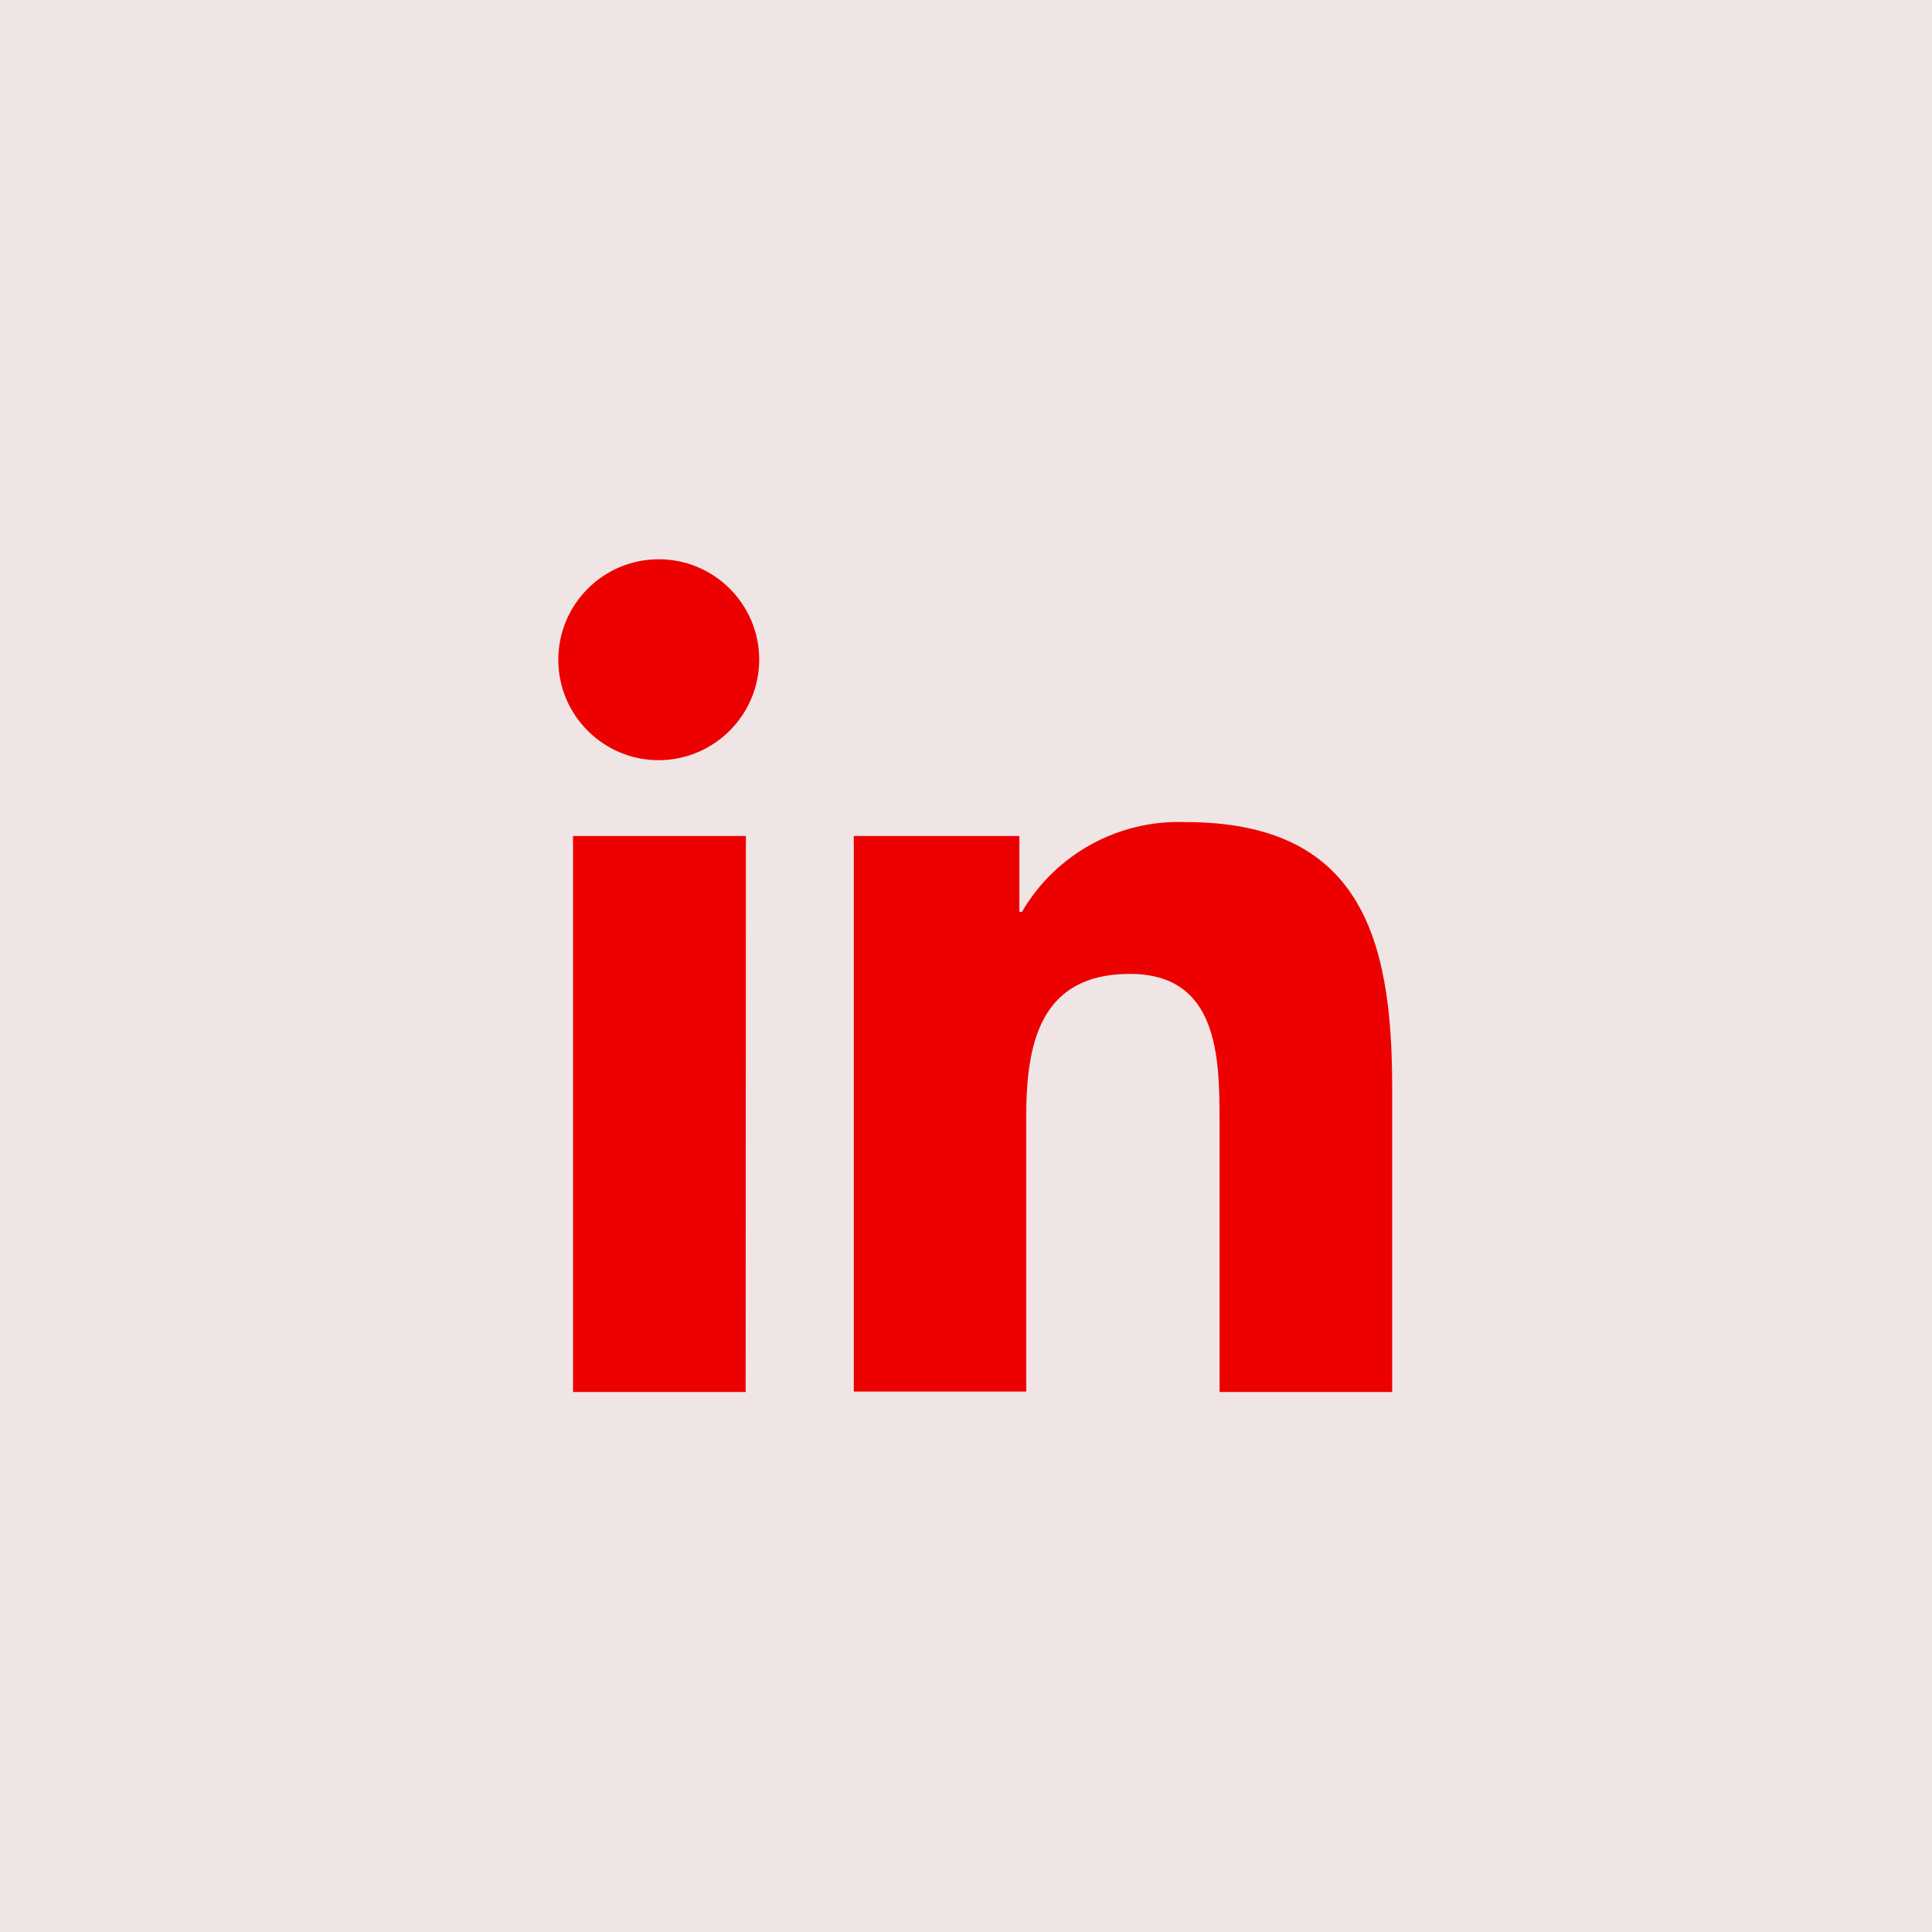
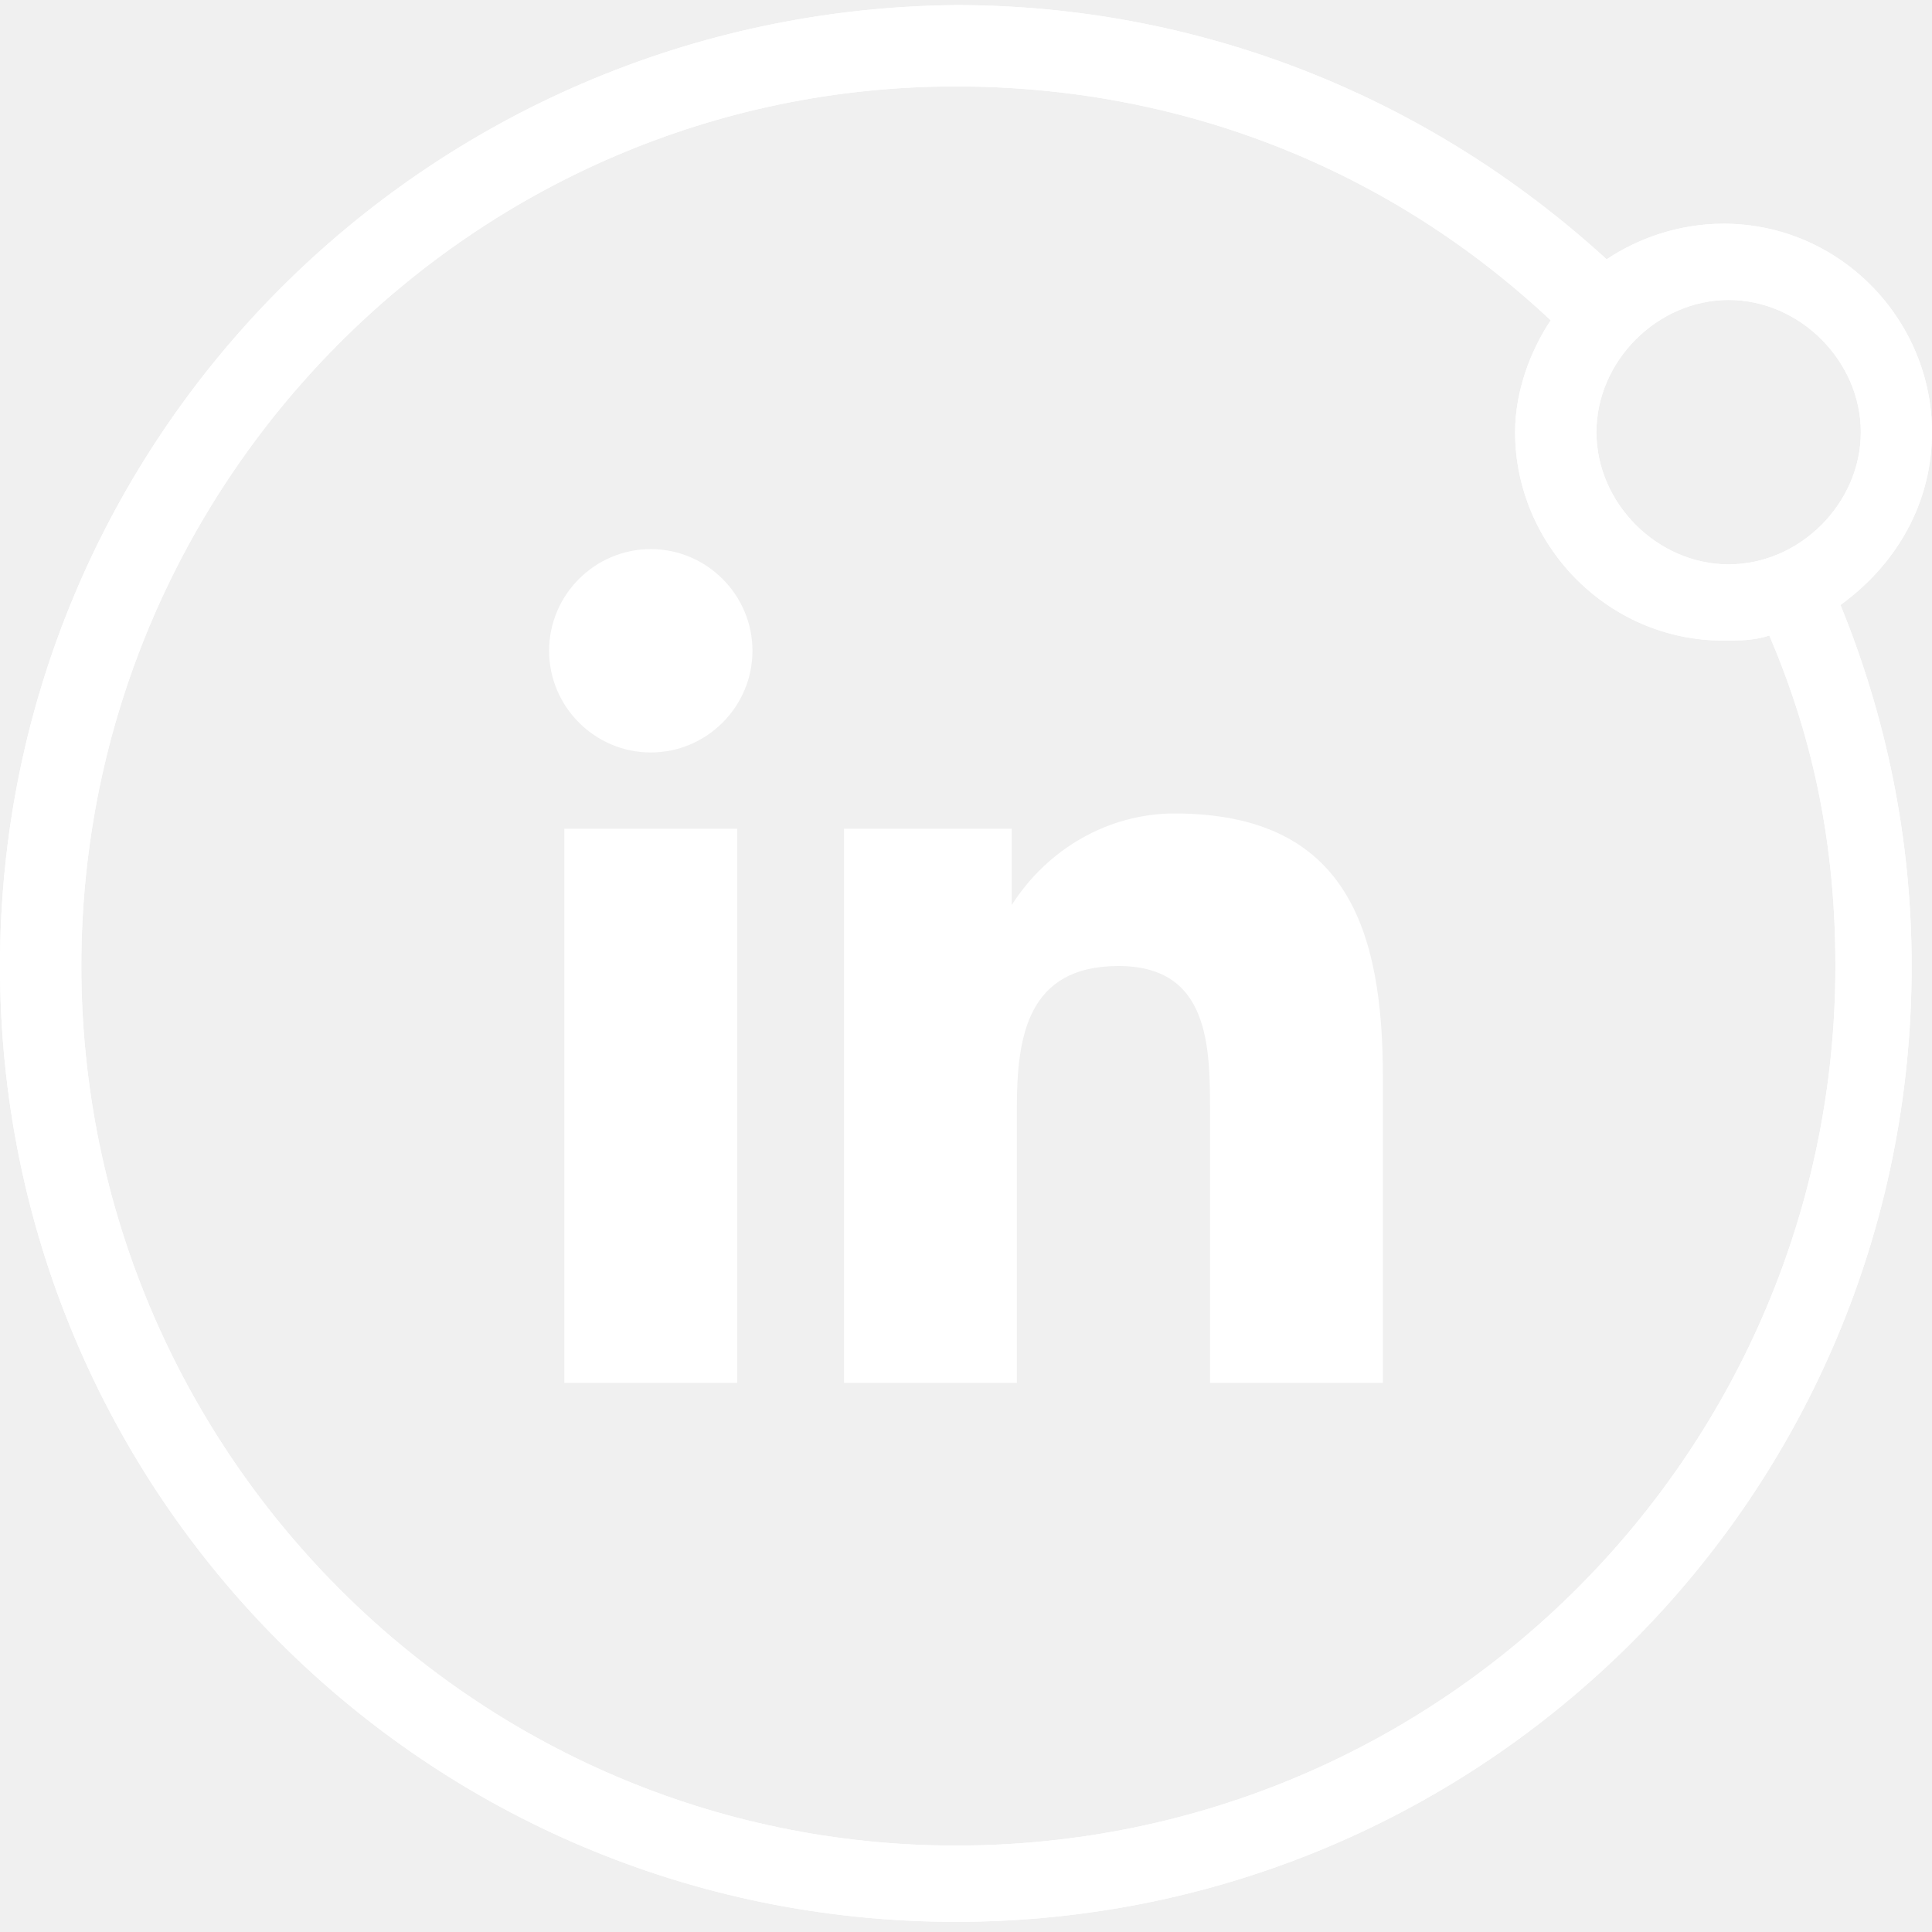
- <svg xmlns="http://www.w3.org/2000/svg" width="38" height="38" viewBox="0 0 38 38">
-   <defs>
-     <style>.a{fill:rgba(236,0,0,0.05);}.b{fill:#ec0000;}</style>
-   </defs>
-   <g transform="translate(-835 -4699)">
-     <rect class="a" width="38" height="38" transform="translate(835 4699)" />
-     <path class="b" d="M3.666,16.389H.271V5.453h3.4ZM1.967,3.962A1.976,1.976,0,1,1,3.933,1.977,1.983,1.983,0,0,1,1.967,3.962ZM16.376,16.389H12.987V11.065c0-1.269-.026-2.9-1.766-2.9-1.766,0-2.036,1.378-2.036,2.8v5.415H5.793V5.453H9.05V6.945H9.1a3.568,3.568,0,0,1,3.213-1.766c3.437,0,4.069,2.263,4.069,5.2v6.007Z" transform="translate(846 4709.99)" />
+ <svg xmlns="http://www.w3.org/2000/svg" xmlns:xlink="http://www.w3.org/1999/xlink" version="1.1" id="Layer_1" x="0px" y="0px" viewBox="0 0 38 38" style="enable-background:new 0 0 38 38;" xml:space="preserve">
+   <style type="text/css">
+ 	.st0{fill:#FFFFFF;}
+ 	.st1{clip-path:url(#SVGID_2_);fill:#FFFFFF;}
+ </style>
+   <path class="st0" d="M14.5,27.2h-3.4V16.3h3.4V27.2z M12.8,14.8c-1.1,0-2-0.9-2-2s0.9-2,2-2s2,0.9,2,2l0,0  C14.8,13.9,13.9,14.8,12.8,14.8z M27.2,27.2h-3.4v-5.3c0-1.3,0-2.9-1.8-2.9s-2,1.4-2,2.8v5.4h-3.4V16.3h3.3v1.5l0,0  c0.7-1.1,1.9-1.8,3.2-1.8c3.4,0,4.1,2.3,4.1,5.2L27.2,27.2L27.2,27.2z" />
+   <g>
+     <g>
+       <defs>
+         <path id="SVGID_1_" d="M38,8.5c0-2.2-1.8-4.1-4.1-4.1c-0.9,0-1.7,0.3-2.3,0.7c-3.5-3.2-8-5-12.8-5C8.4,0.2,0,8.6,0,19     s8.4,18.8,18.8,18.8S37.6,29.4,37.6,19c0-2.5-0.5-4.9-1.4-7.1C37.3,11.1,38,9.9,38,8.5z M36.6,8.5c0,1.4-1.2,2.6-2.6,2.6     c-1.4,0-2.6-1.2-2.6-2.6s1.2-2.6,2.6-2.6S36.6,7.1,36.6,8.5z M36.1,19c0,9.5-7.7,17.3-17.3,17.3C9.3,36.3,1.6,28.5,1.6,19     S9.3,1.7,18.8,1.7c4.4,0,8.5,1.6,11.7,4.6c-0.4,0.6-0.7,1.4-0.7,2.2c0,2.2,1.8,4.1,4.1,4.1c0.3,0,0.6,0,0.9-0.1     C35.7,14.6,36.1,16.7,36.1,19z" />
+       </defs>
+       <use xlink:href="#SVGID_1_" style="overflow:visible;fill:#FFFFFF;" />
+       <clipPath id="SVGID_2_">
+         <use xlink:href="#SVGID_1_" style="overflow:visible;" />
+       </clipPath>
+       <polygon class="st1" points="-3.4,-4.8 41.4,-4.8 41.4,42.8 -3.4,42.8   " />
+     </g>
  </g>
</svg>
